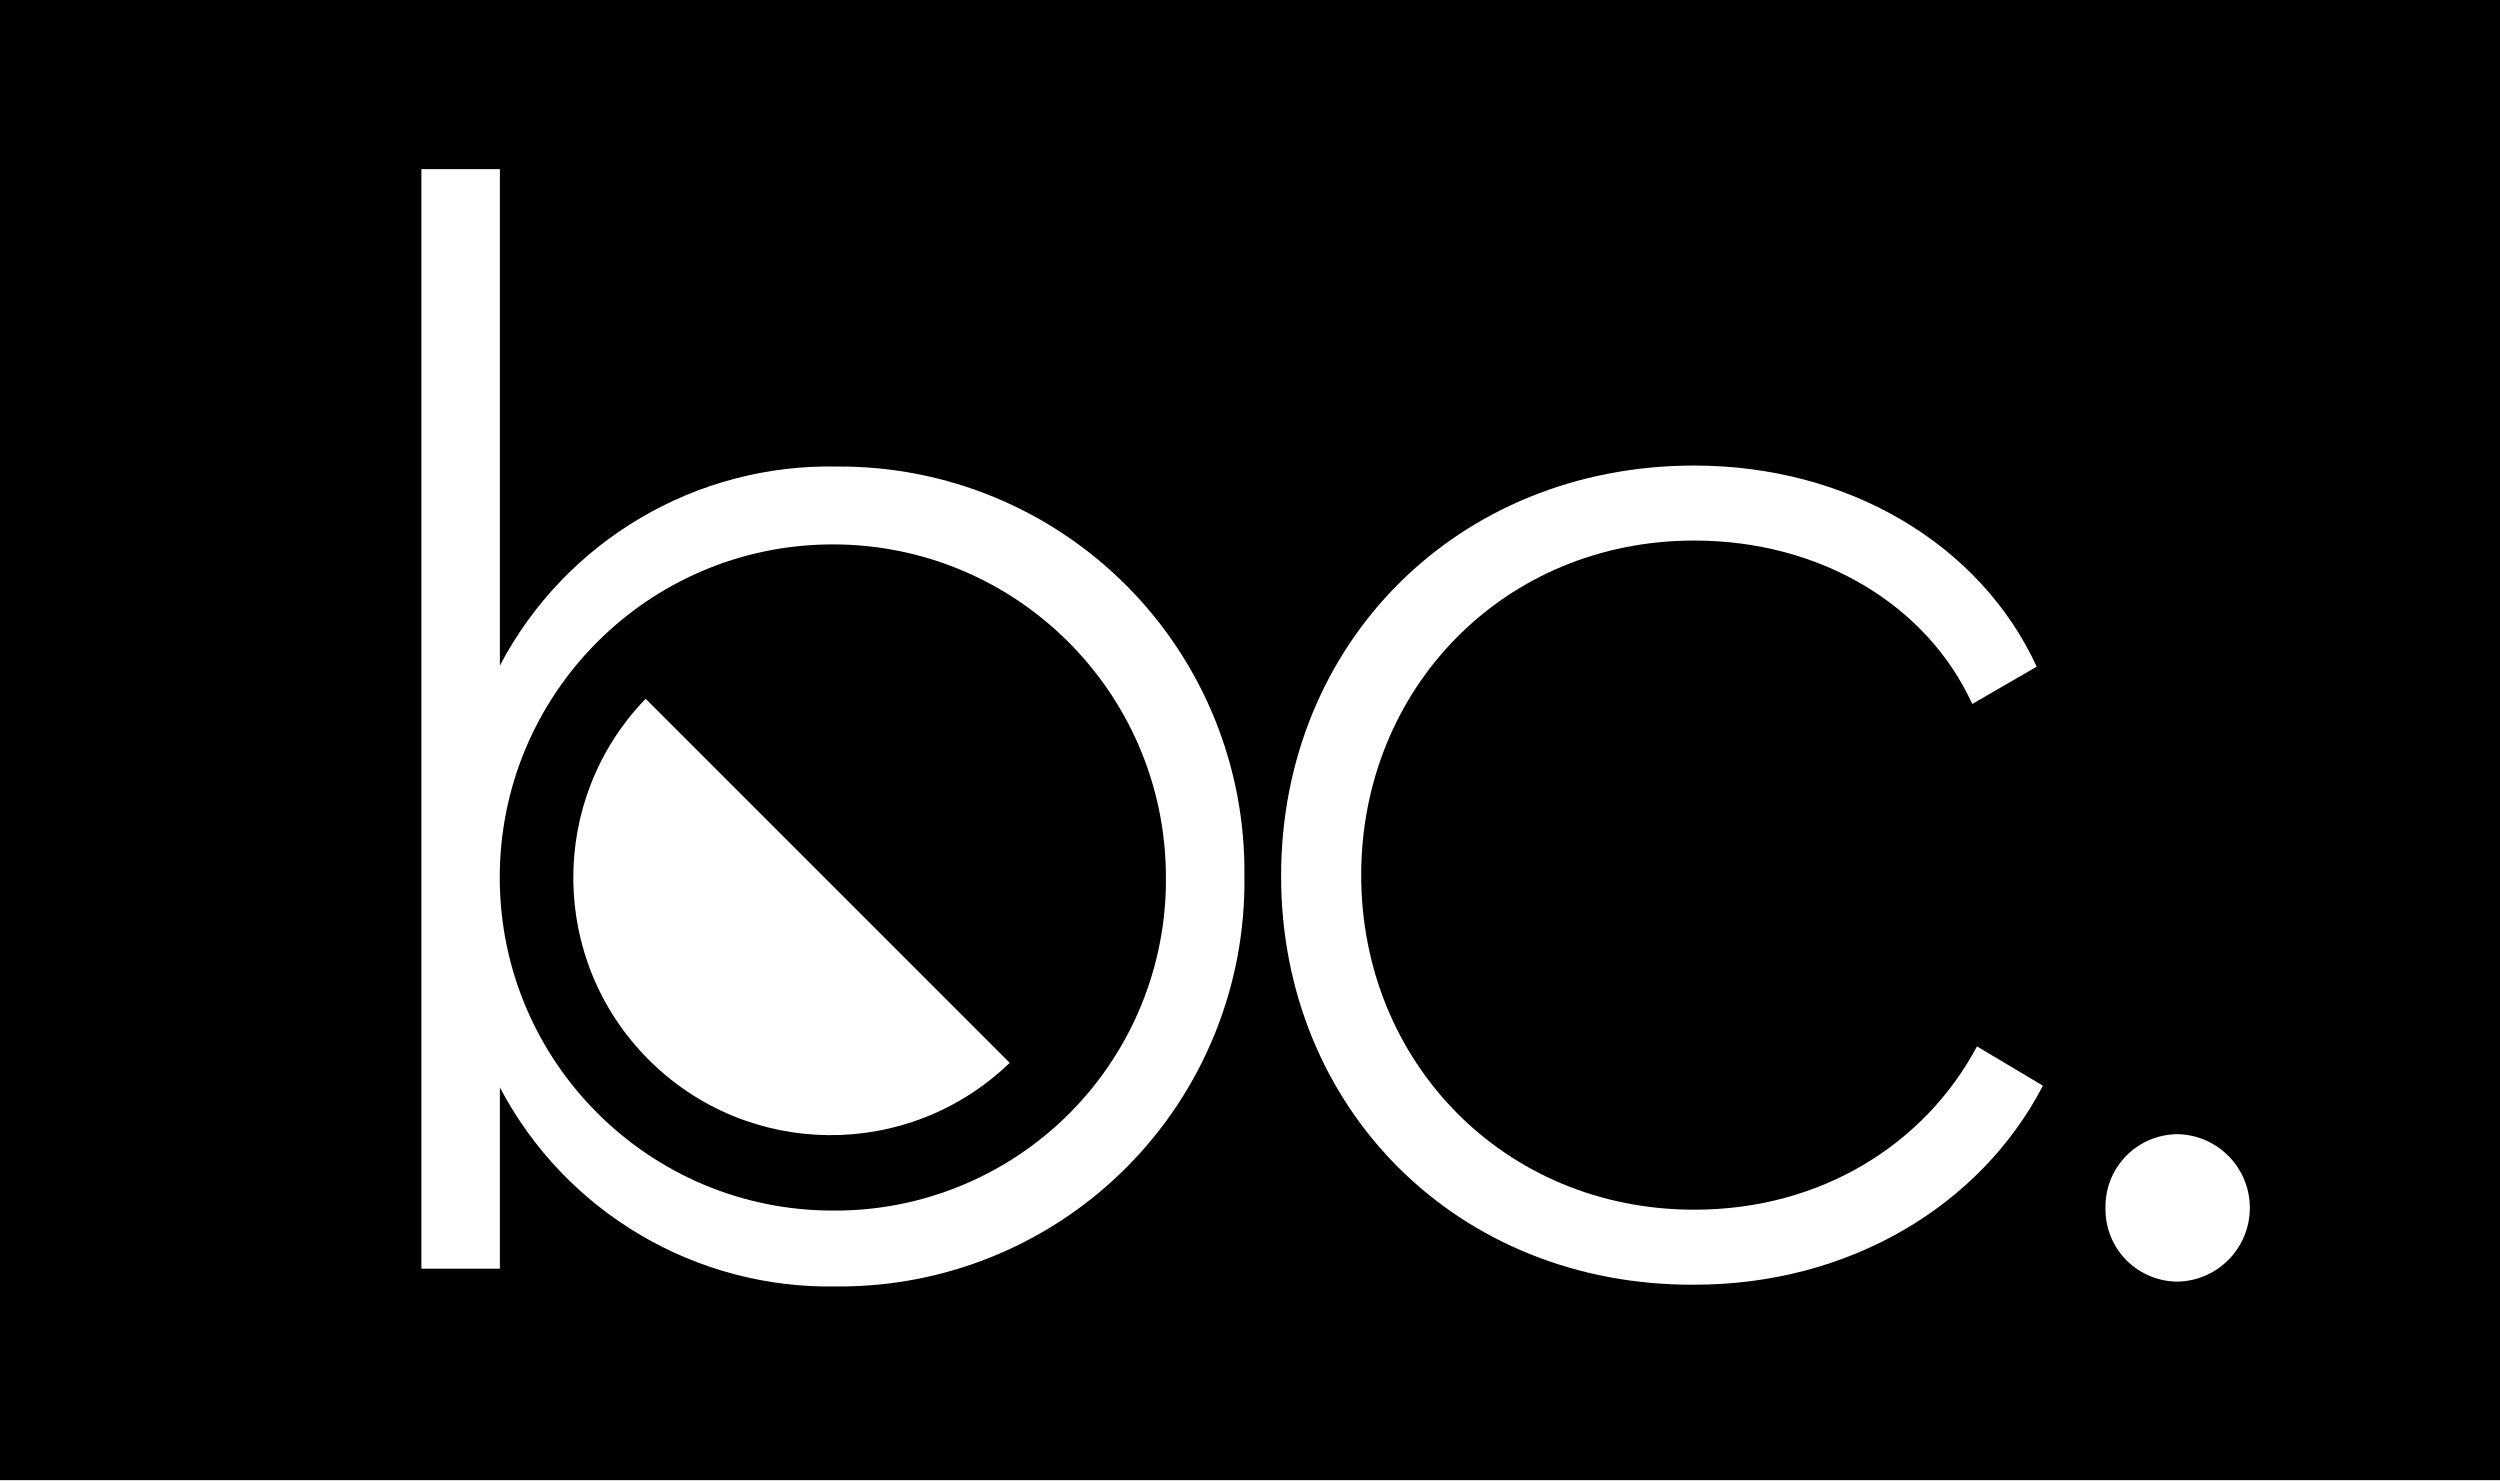
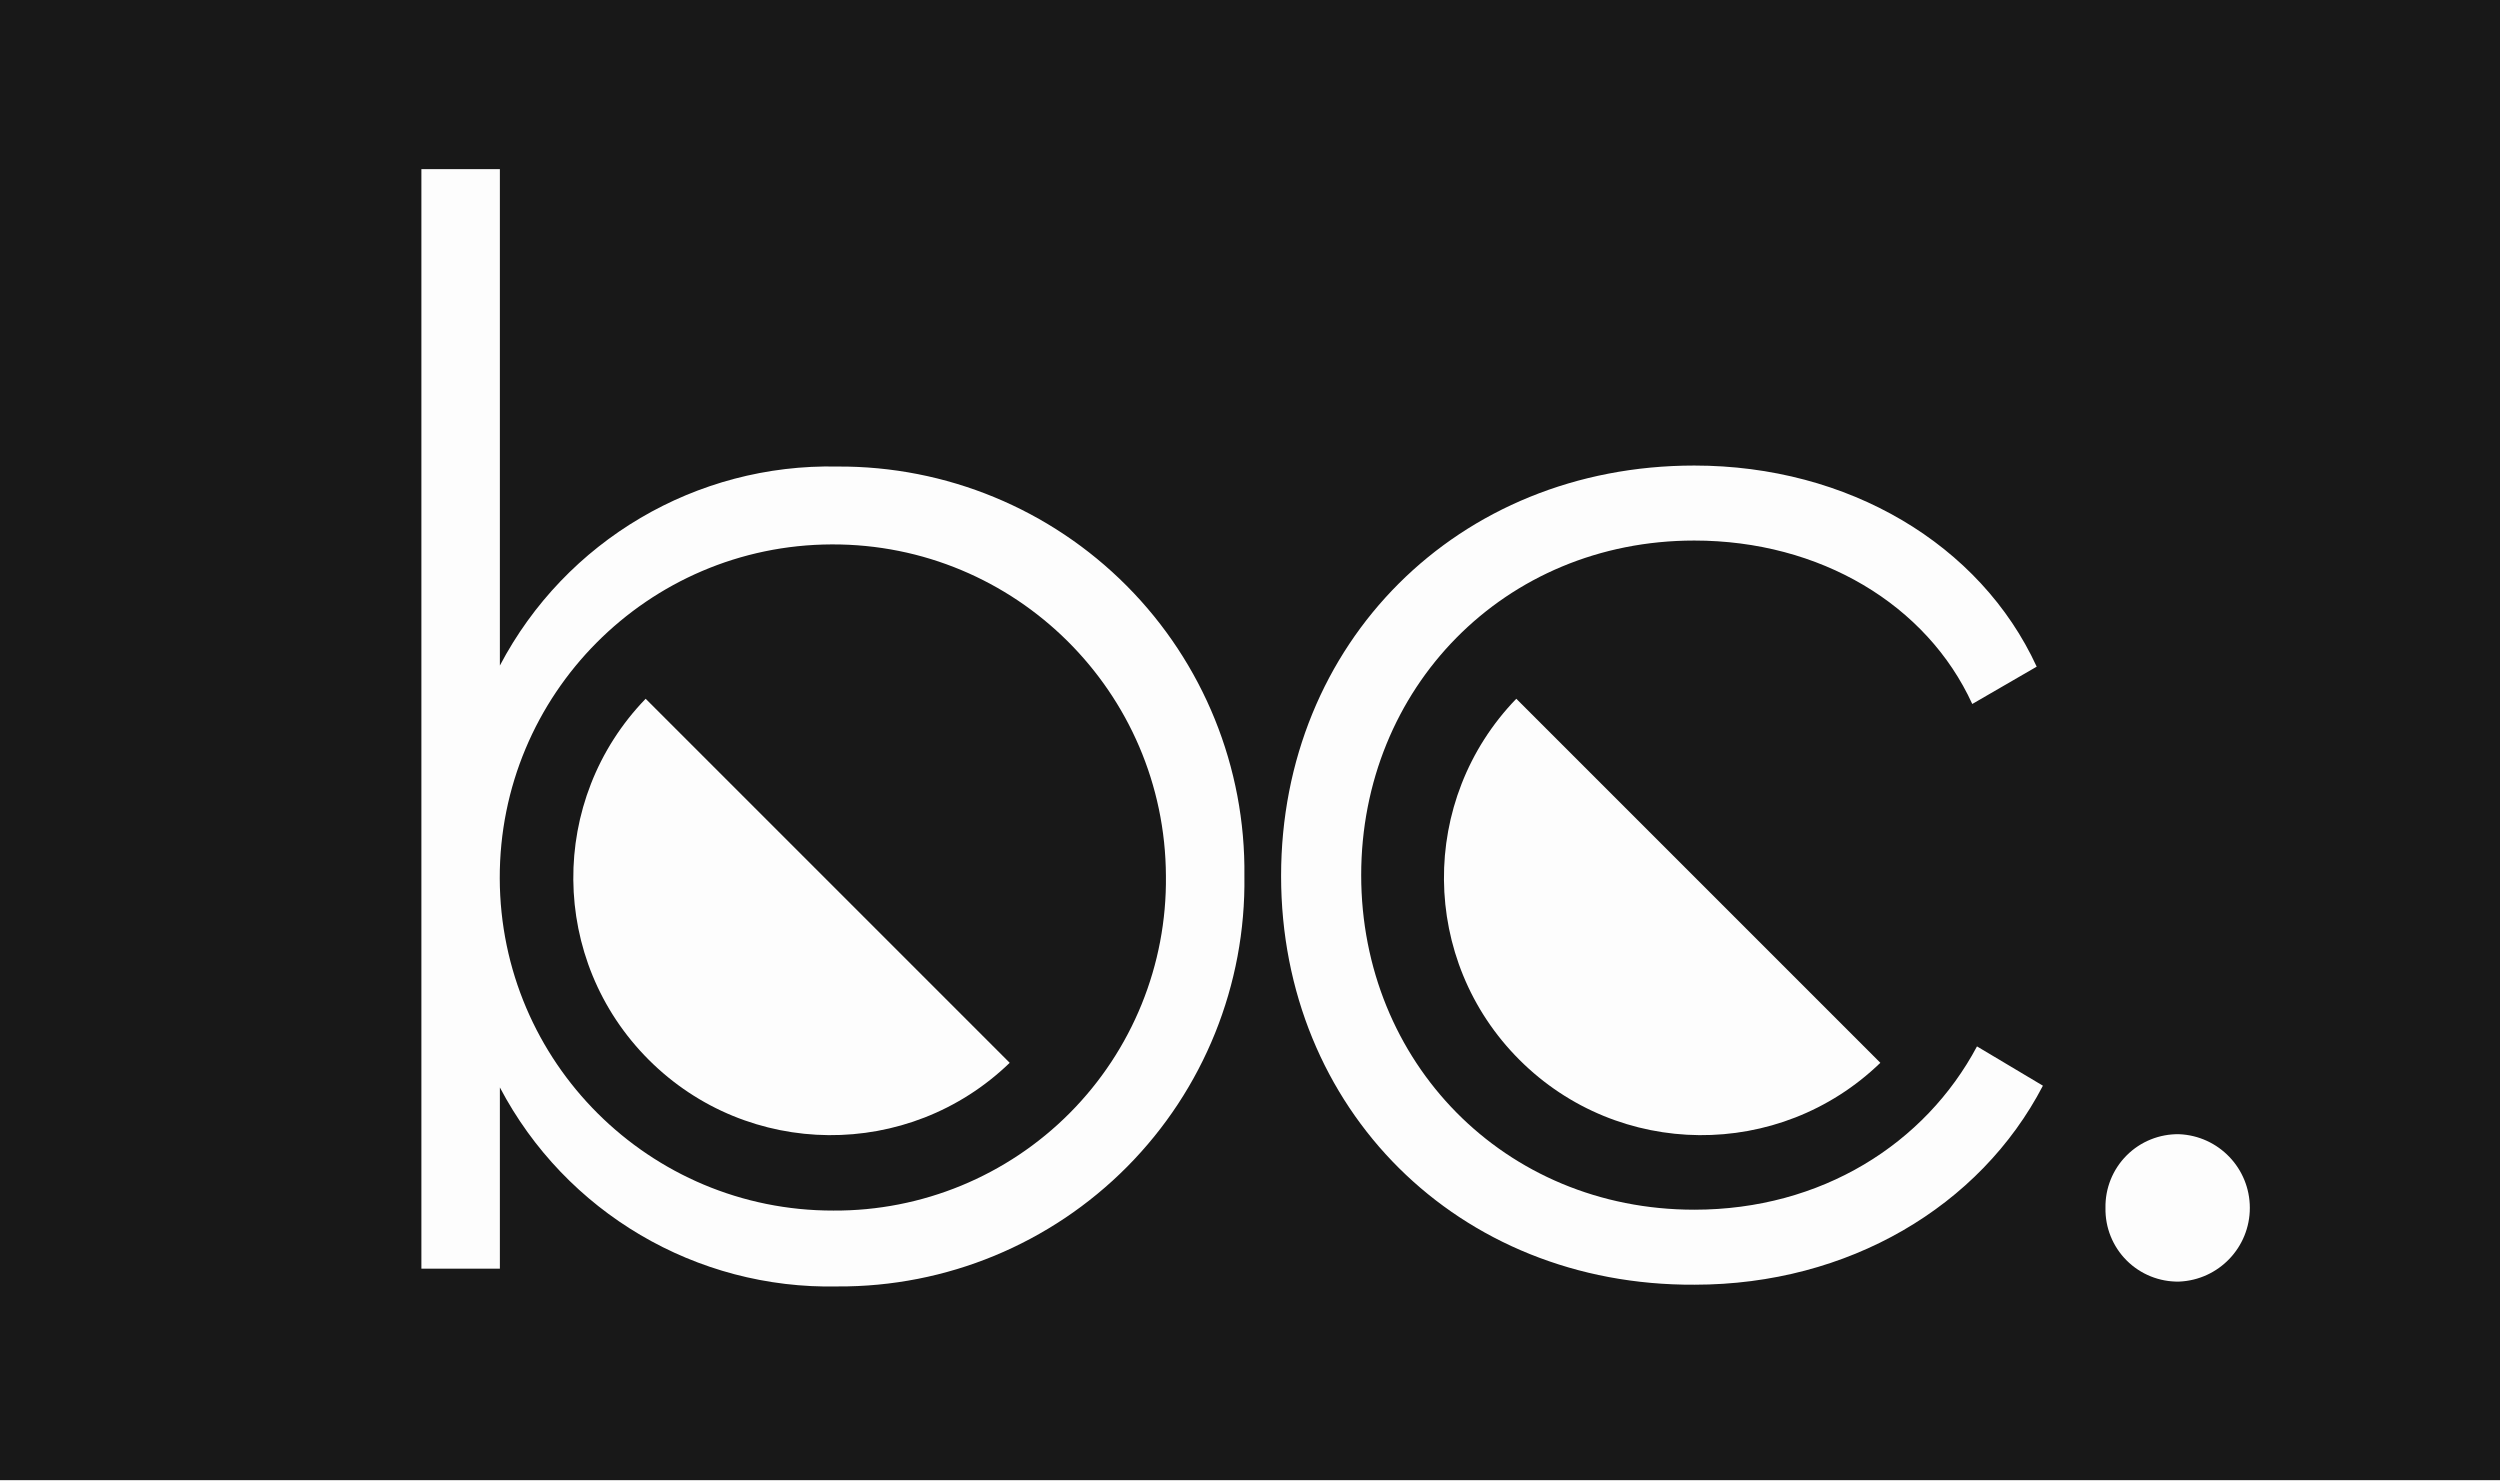
<svg xmlns="http://www.w3.org/2000/svg" id="Layer_1" data-name="Layer 1" viewBox="0 0 201 119">
  <defs>
-     <style>.cls-1{fill:#fff;}</style>
+     <style>.cls-1{fill:#181818;}.cls-2{fill:#fdfdfd;}</style>
  </defs>
-   <rect width="201" height="119" />
-   <path class="cls-1" d="M250.05,260.43a32.53,32.53,0,0,1-32.71,33,29.93,29.93,0,0,1-27.15-16V292h-6.31V203.6h6.31v39.91a29.93,29.93,0,0,1,27.15-16A32.53,32.53,0,0,1,250.05,260.43Zm-6.31,0A26.78,26.78,0,1,0,217,287.33,26.59,26.59,0,0,0,243.74,260.43Z" transform="translate(-150 -190)" />
-   <path class="cls-1" d="M253,260.43c0-18.69,14.15-33,33.22-33,12.37,0,23,6.32,27.53,16.17l-5.18,3c-3.66-8-12.25-13.14-22.35-13.14-15.29,0-26.78,11.88-26.78,26.9s11.49,26.9,26.78,26.9c10.23,0,18.56-5.3,22.73-13.13l5.3,3.16c-5.05,9.72-15.66,16-28,16C267.19,293.4,253,279.13,253,260.43Z" transform="translate(-150 -190)" />
-   <path class="cls-1" d="M201.91,246.18a20.7,20.7,0,0,0,29.27,29.27Z" transform="translate(-150 -190)" />
-   <path class="cls-1" d="M319.28,287.12a5.82,5.82,0,0,1,5.92-5.93,5.93,5.93,0,0,1,0,11.85A5.81,5.81,0,0,1,319.28,287.12Z" transform="translate(-150 -190)" />
+   <rect class="cls-1" width="201" height="119" />
+   <path class="cls-2" d="M310.05,165.43a32.53,32.53,0,0,1-32.71,33,29.93,29.93,0,0,1-27.15-16V197h-6.31V108.6h6.31v39.91a29.93,29.93,0,0,1,27.15-16A32.53,32.53,0,0,1,310.05,165.43Zm-6.31,0A26.78,26.78,0,1,0,277,192.33,26.59,26.59,0,0,0,303.74,165.43Z" transform="translate(-210 -95)" />
+   <path class="cls-2" d="M313,165.43c0-18.69,14.15-33,33.22-33,12.37,0,23,6.32,27.53,16.17l-5.18,3c-3.66-8-12.25-13.14-22.35-13.14-15.29,0-26.78,11.88-26.78,26.9s11.49,26.9,26.78,26.9c10.23,0,18.56-5.3,22.73-13.13l5.3,3.16c-5.05,9.72-15.66,16-28,16C327.19,198.4,313,184.13,313,165.43Z" transform="translate(-210 -95)" />
+   <path class="cls-2" d="M261.91,151.18a20.7,20.7,0,0,0,29.27,29.27Z" transform="translate(-210 -95)" />
+   <path class="cls-2" d="M331.91,151.18a20.7,20.7,0,0,0,29.27,29.27Z" transform="translate(-210 -95)" />
+   <path class="cls-2" d="M379.28,192.12a5.82,5.82,0,0,1,5.92-5.93,5.93,5.93,0,0,1,0,11.85A5.81,5.81,0,0,1,379.28,192.12Z" transform="translate(-210 -95)" />
</svg>
